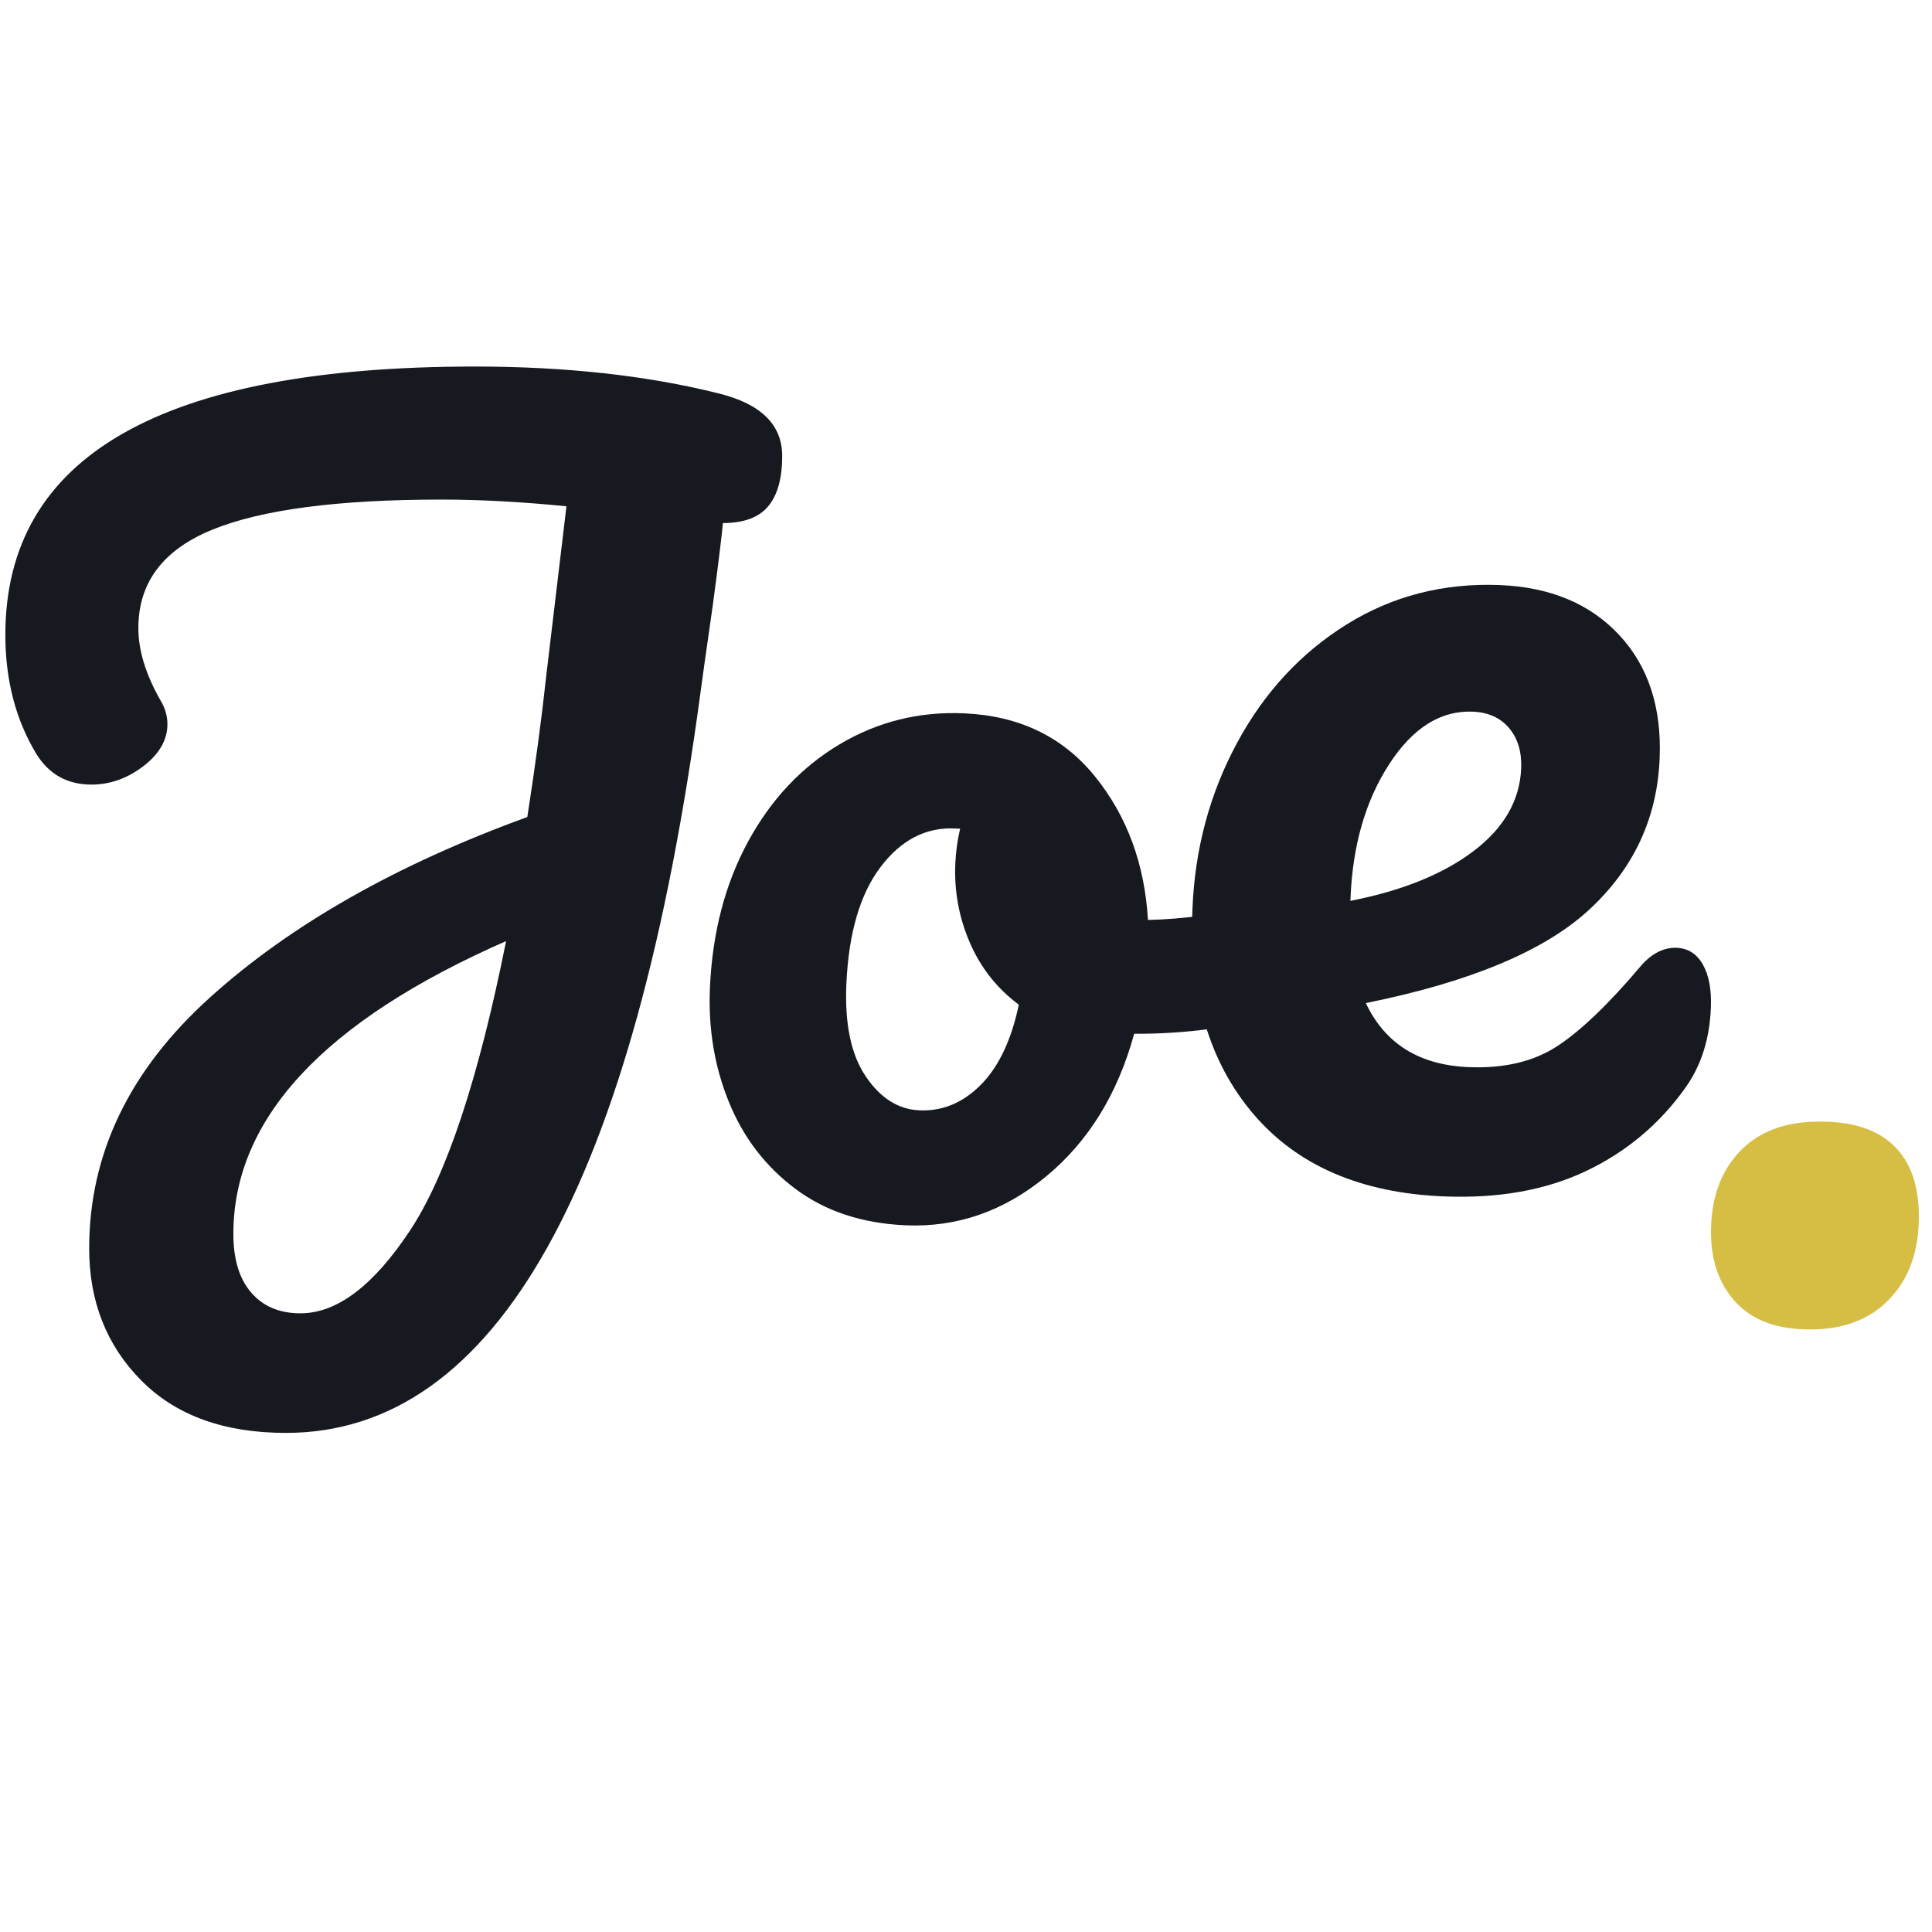
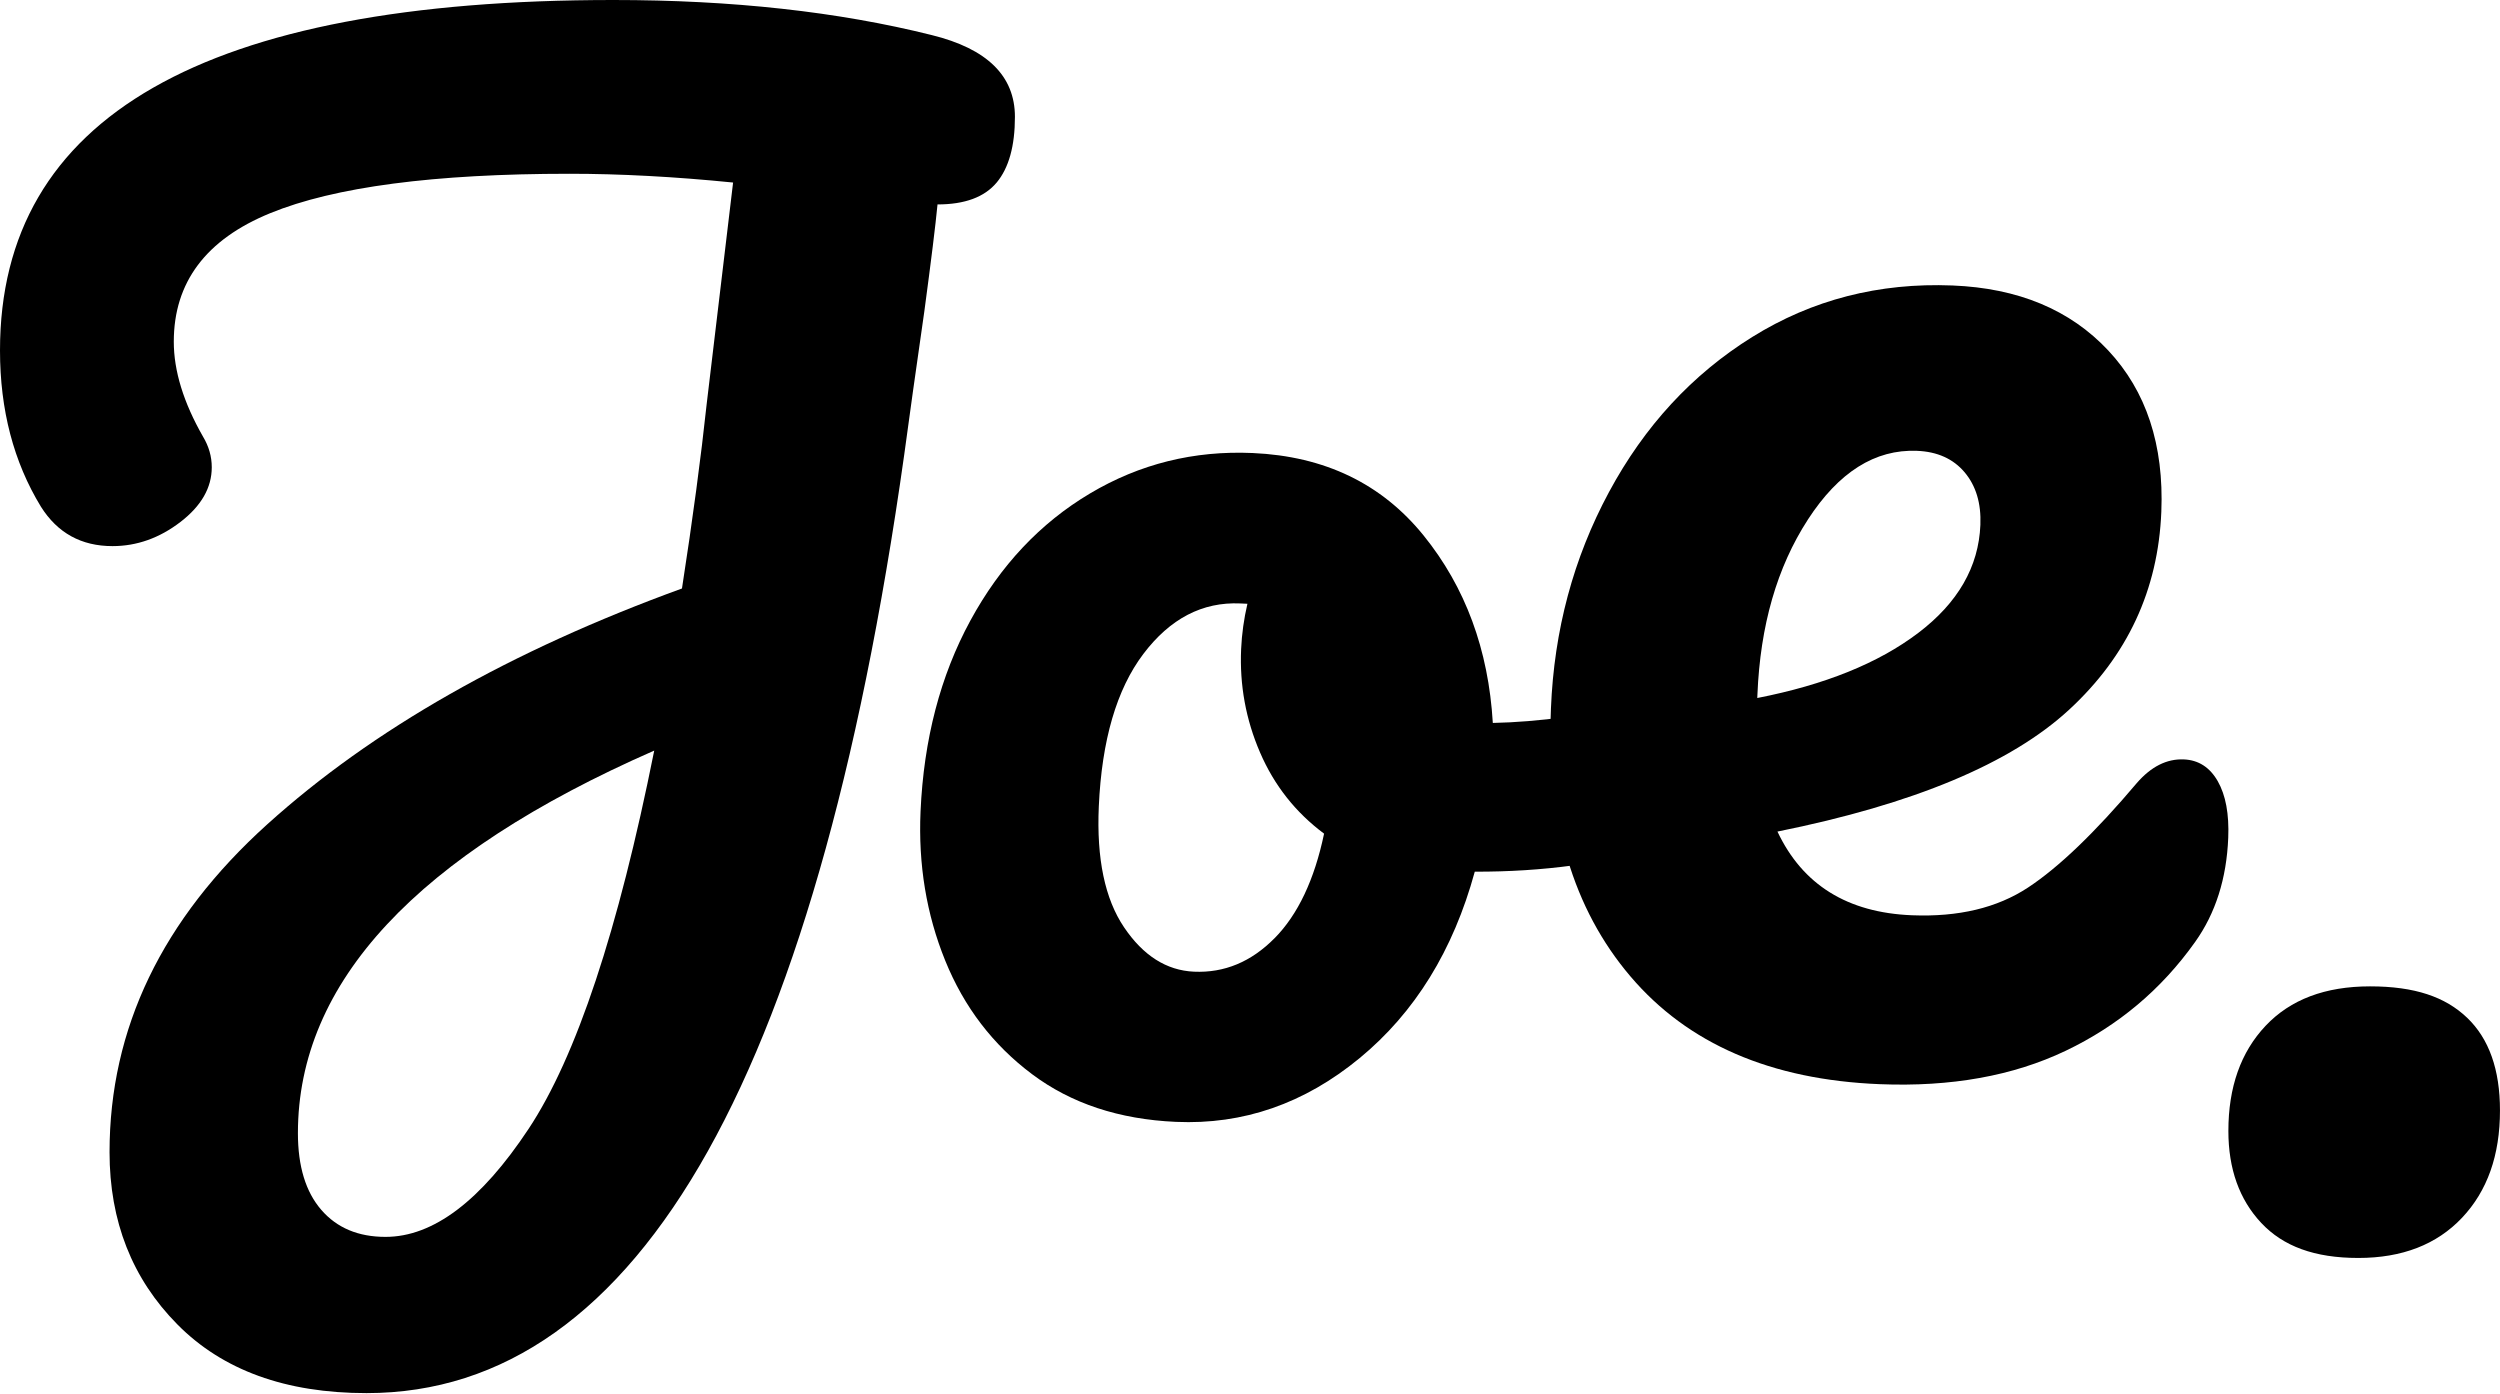
- <svg xmlns="http://www.w3.org/2000/svg" id="Header" version="1.1" viewBox="0 0 1080 1080">
-   <defs>
-     <style>
-       .cls-1 {
-         fill: #16191f;
-       }
- 
-       .cls-1, .cls-2 {
-         stroke-width: 0px;
-       }
- 
-       .cls-2 {
-         fill: #d6be45;
-       }
-     </style>
-   </defs>
-   <path class="cls-1" d="M429.43,283.02c-5.21,6.25-13.65,9.37-25.31,9.37-.84,8.75-2.71,23.96-5.62,45.61-4.17,29.16-6.46,45.41-6.87,48.74-37.08,276.17-114.34,414.26-231.81,414.26-34.58,0-61.55-9.79-80.92-29.37-19.37-19.58-29.05-44.15-29.05-73.73,0-52.89,22.49-99.66,67.48-140.27,44.99-40.61,104.13-74.25,177.45-100.91,4.58-29.57,8.12-56.02,10.62-79.35l11.25-94.35c-24.99-2.5-48.33-3.75-69.98-3.75-57.9,0-100.6,5.62-128.09,16.87-27.49,11.25-41.24,29.58-41.24,54.98,0,12.5,4.16,26.04,12.5,40.61,2.5,4.17,3.75,8.54,3.75,13.12,0,8.75-4.48,16.56-13.43,23.43-8.96,6.87-18.65,10.31-29.05,10.31-13.34,0-23.54-5.62-30.62-16.87-11.67-19.15-17.5-41.44-17.5-66.86,0-99.97,87.48-149.96,262.43-149.96,50.82,0,96.22,5,136.21,15,23.74,5.84,35.62,17.5,35.62,34.99,0,12.5-2.61,21.87-7.81,28.12ZM229.17,687.91c20.4-30.82,38.32-84.76,53.74-161.83-101.64,44.58-152.46,99.14-152.46,163.71,0,14.17,3.33,25.1,10,32.8,6.66,7.71,15.82,11.56,27.49,11.56,20.4,0,40.82-15.41,61.23-46.24Z" />
-   <path class="cls-1" d="M730.76,512.73c2.6,5.4,3.72,12.15,3.36,20.26-.87,19.46-7.26,30.76-19.18,33.88-24.71,7.43-51.69,11.11-80.94,11.02-9.22,33.72-25.65,60.31-49.26,79.77-23.63,19.47-49.83,28.56-78.61,27.28-24.33-1.08-44.85-7.88-61.56-20.41-16.72-12.53-29.1-28.72-37.15-48.58-8.06-19.86-11.57-41.14-10.56-63.85,1.37-30.81,8.47-58.02,21.31-81.63,12.83-23.6,29.89-41.73,51.18-54.4,21.28-12.66,44.49-18.43,69.64-17.31,30.81,1.37,55.18,13.12,73.09,35.25,17.91,22.13,27.78,48.88,29.64,80.24,19.11-.37,41.99-3.41,68.66-9.13,3.28-.66,6.14-.95,8.57-.84,5.26.23,9.21,3.06,11.81,8.45ZM548.33,606.38c9.99-10.12,17.06-25.04,21.19-44.76-12.19-9.08-21.33-20.65-27.4-34.74-6.08-14.08-8.77-28.82-8.09-44.24.29-6.48,1.19-12.95,2.69-19.38l-3.04-.14c-16.22-.72-30.06,6.49-41.49,21.61-11.44,15.14-17.79,36.9-19.06,65.27-.99,22.31,2.6,39.53,10.8,51.67,8.19,12.15,18.16,18.48,29.93,19.01,12.97.58,24.46-4.19,34.46-14.31Z" />
-   <path class="cls-1" d="M951.9,539.16c3.4,5.96,4.9,14.03,4.49,24.21-.7,17.45-5.43,32.31-14.17,44.58-14.41,20.3-32.88,35.82-55.4,46.57-22.53,10.75-49.05,15.51-79.59,14.28-46.53-1.87-82.09-17.25-106.65-46.15-24.58-28.9-35.9-67.1-33.99-114.6,1.34-33.45,9.61-64.3,24.83-92.58,15.21-28.27,35.64-50.39,61.29-66.36,25.64-15.96,54.21-23.31,85.72-22.05,28.1,1.13,50.31,10.39,66.61,27.8,16.29,17.4,23.87,40.41,22.72,69-1.34,33.44-14.49,61.68-39.45,84.71-24.96,23.03-66.56,40.42-124.8,52.15,10.74,22.77,29.92,34.7,57.55,35.81,19.87.8,36.41-3.15,49.63-11.84,13.21-8.69,28.74-23.61,46.58-44.73,6.11-7.04,12.8-10.41,20.07-10.12,6.3.25,11.15,3.36,14.56,9.32ZM776.52,427.26c-13.2,20.35-20.39,45.31-21.58,74.87l-.06,1.45c28.86-5.63,51.81-14.91,68.84-27.82,17.02-12.9,25.9-28.33,26.62-46.27.37-9.2-1.88-16.7-6.74-22.48-4.87-5.77-11.66-8.84-20.39-9.19-17.94-.72-33.5,9.1-46.7,29.44Z" />
-   <path class="cls-2" d="M970.51,728.18c-9.37-10-14.06-23.12-14.06-39.36,0-18.75,5.31-33.74,15.93-44.99,10.62-11.25,25.51-16.87,44.67-16.87s32.18,4.48,41.55,13.43c9.37,8.96,14.06,22.18,14.06,39.68,0,19.16-5.42,34.47-16.25,45.92-10.84,11.46-25.62,17.18-44.36,17.18s-32.18-5-41.55-15Z" />
+ <svg xmlns="http://www.w3.org/2000/svg" id="Layer_2" data-name="Layer 2" viewBox="0 0 1069.69 596.09">
+   <g id="Header">
+     <path class="cls-1" d="M426.45,78.1c-5.21,6.25-13.65,9.37-25.31,9.37-.84,8.75-2.71,23.96-5.62,45.61-4.17,29.16-6.46,45.41-6.87,48.74-37.08,276.17-114.34,414.26-231.81,414.26-34.58,0-61.55-9.79-80.92-29.37-19.37-19.58-29.05-44.15-29.05-73.73,0-52.89,22.49-99.66,67.48-140.27,44.99-40.61,104.13-74.25,177.45-100.91,4.58-29.57,8.12-56.02,10.62-79.35l11.25-94.35c-24.99-2.5-48.33-3.75-69.98-3.75-57.9,0-100.6,5.62-128.09,16.87s-41.24,29.58-41.24,54.98c0,12.5,4.16,26.04,12.5,40.61,2.5,4.17,3.75,8.54,3.75,13.12,0,8.75-4.48,16.56-13.43,23.43-8.96,6.87-18.65,10.31-29.05,10.31-13.34,0-23.54-5.62-30.62-16.87C5.83,197.66,0,175.37,0,149.96,0,49.99,87.48,0,262.43,0c50.82,0,96.22,5,136.21,15,23.74,5.84,35.62,17.5,35.62,34.99,0,12.5-2.61,21.87-7.81,28.12ZM226.19,482.99c20.4-30.82,38.32-84.76,53.74-161.83-101.64,44.58-152.46,99.14-152.46,163.71,0,14.17,3.33,25.1,10,32.8,6.66,7.71,15.82,11.56,27.49,11.56,20.4,0,40.82-15.41,61.23-46.24Z" />
+     <path class="cls-1" d="M727.78,307.81c2.6,5.4,3.72,12.15,3.36,20.26-.87,19.46-7.26,30.76-19.18,33.88-24.71,7.43-51.69,11.11-80.94,11.02-9.22,33.72-25.65,60.31-49.26,79.77-23.63,19.47-49.83,28.56-78.61,27.28-24.33-1.08-44.85-7.88-61.56-20.41-16.72-12.53-29.1-28.72-37.15-48.58-8.06-19.86-11.57-41.14-10.56-63.85,1.37-30.81,8.47-58.02,21.31-81.63,12.83-23.6,29.89-41.73,51.18-54.4,21.28-12.66,44.49-18.43,69.64-17.31,30.81,1.37,55.18,13.12,73.09,35.25,17.91,22.13,27.78,48.88,29.64,80.24,19.11-.37,41.99-3.41,68.66-9.13,3.28-.66,6.14-.95,8.57-.84,5.26.23,9.21,3.06,11.81,8.45ZM545.35,401.46c9.99-10.12,17.06-25.04,21.19-44.76-12.19-9.08-21.33-20.65-27.4-34.74-6.08-14.08-8.77-28.82-8.09-44.24.29-6.48,1.19-12.95,2.69-19.38l-3.04-.14c-16.22-.72-30.06,6.49-41.49,21.61-11.44,15.14-17.79,36.9-19.06,65.27-.99,22.31,2.6,39.53,10.8,51.67,8.19,12.15,18.16,18.48,29.93,19.01,12.97.58,24.46-4.19,34.46-14.31Z" />
+     <path class="cls-1" d="M948.92,334.25c3.4,5.96,4.9,14.03,4.49,24.21-.7,17.45-5.43,32.31-14.17,44.58-14.41,20.3-32.88,35.82-55.4,46.57-22.53,10.75-49.05,15.51-79.59,14.28-46.53-1.87-82.09-17.25-106.65-46.15-24.58-28.9-35.9-67.1-33.99-114.6,1.34-33.45,9.61-64.3,24.83-92.58,15.21-28.27,35.64-50.39,61.29-66.36,25.64-15.96,54.21-23.31,85.72-22.05,28.1,1.13,50.31,10.39,66.61,27.8,16.29,17.4,23.87,40.41,22.72,69-1.34,33.44-14.49,61.68-39.45,84.71-24.96,23.03-66.56,40.42-124.8,52.15,10.74,22.77,29.92,34.7,57.55,35.81,19.87.8,36.41-3.15,49.63-11.84,13.21-8.69,28.74-23.61,46.58-44.73,6.11-7.04,12.8-10.41,20.07-10.12,6.3.25,11.15,3.36,14.56,9.32ZM773.54,222.34c-13.2,20.35-20.39,45.31-21.58,74.87l-.06,1.45c28.86-5.63,51.81-14.91,68.84-27.82,17.02-12.9,25.9-28.33,26.62-46.27.37-9.2-1.88-16.7-6.74-22.48-4.87-5.77-11.66-8.84-20.39-9.19-17.94-.72-33.5,9.1-46.7,29.44Z" />
+     <path class="cls-2" d="M967.53,523.26c-9.37-10-14.06-23.12-14.06-39.36,0-18.75,5.31-33.74,15.93-44.99,10.62-11.25,25.51-16.87,44.67-16.87s32.18,4.48,41.55,13.43c9.37,8.96,14.06,22.18,14.06,39.68,0,19.16-5.42,34.47-16.25,45.92-10.84,11.46-25.62,17.18-44.36,17.18s-32.18-5-41.55-15Z" />
+   </g>
</svg>
